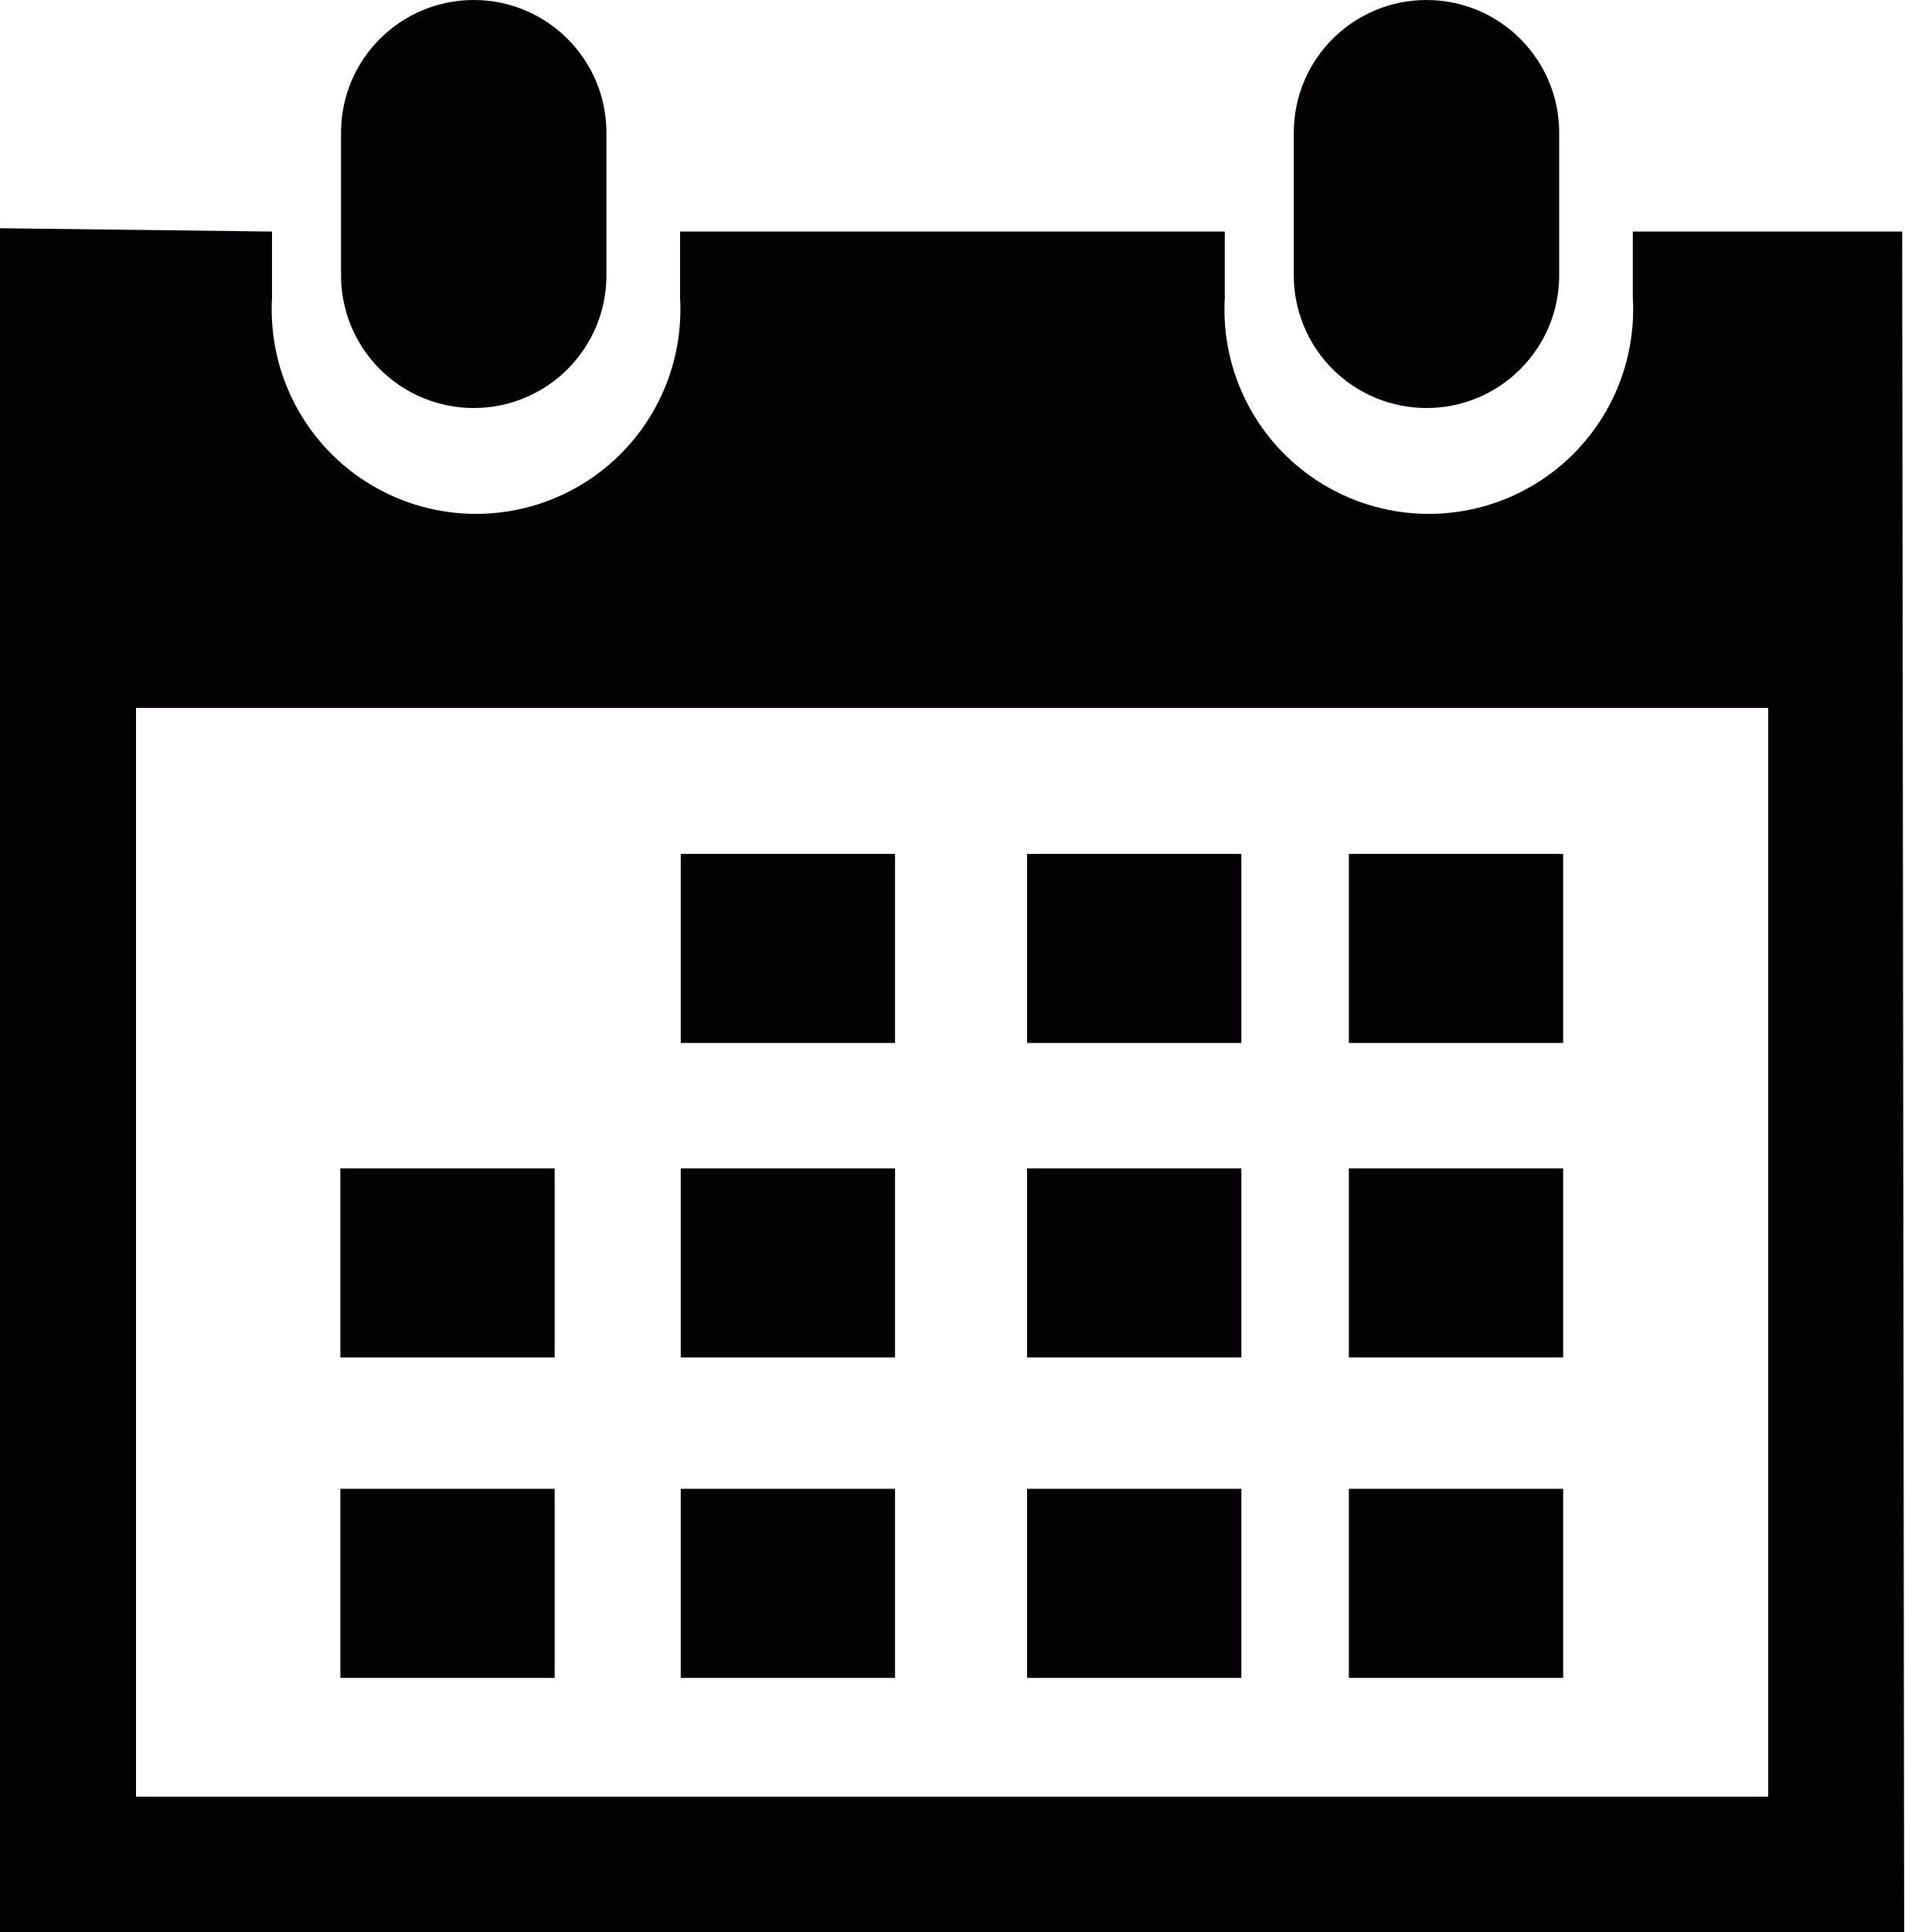
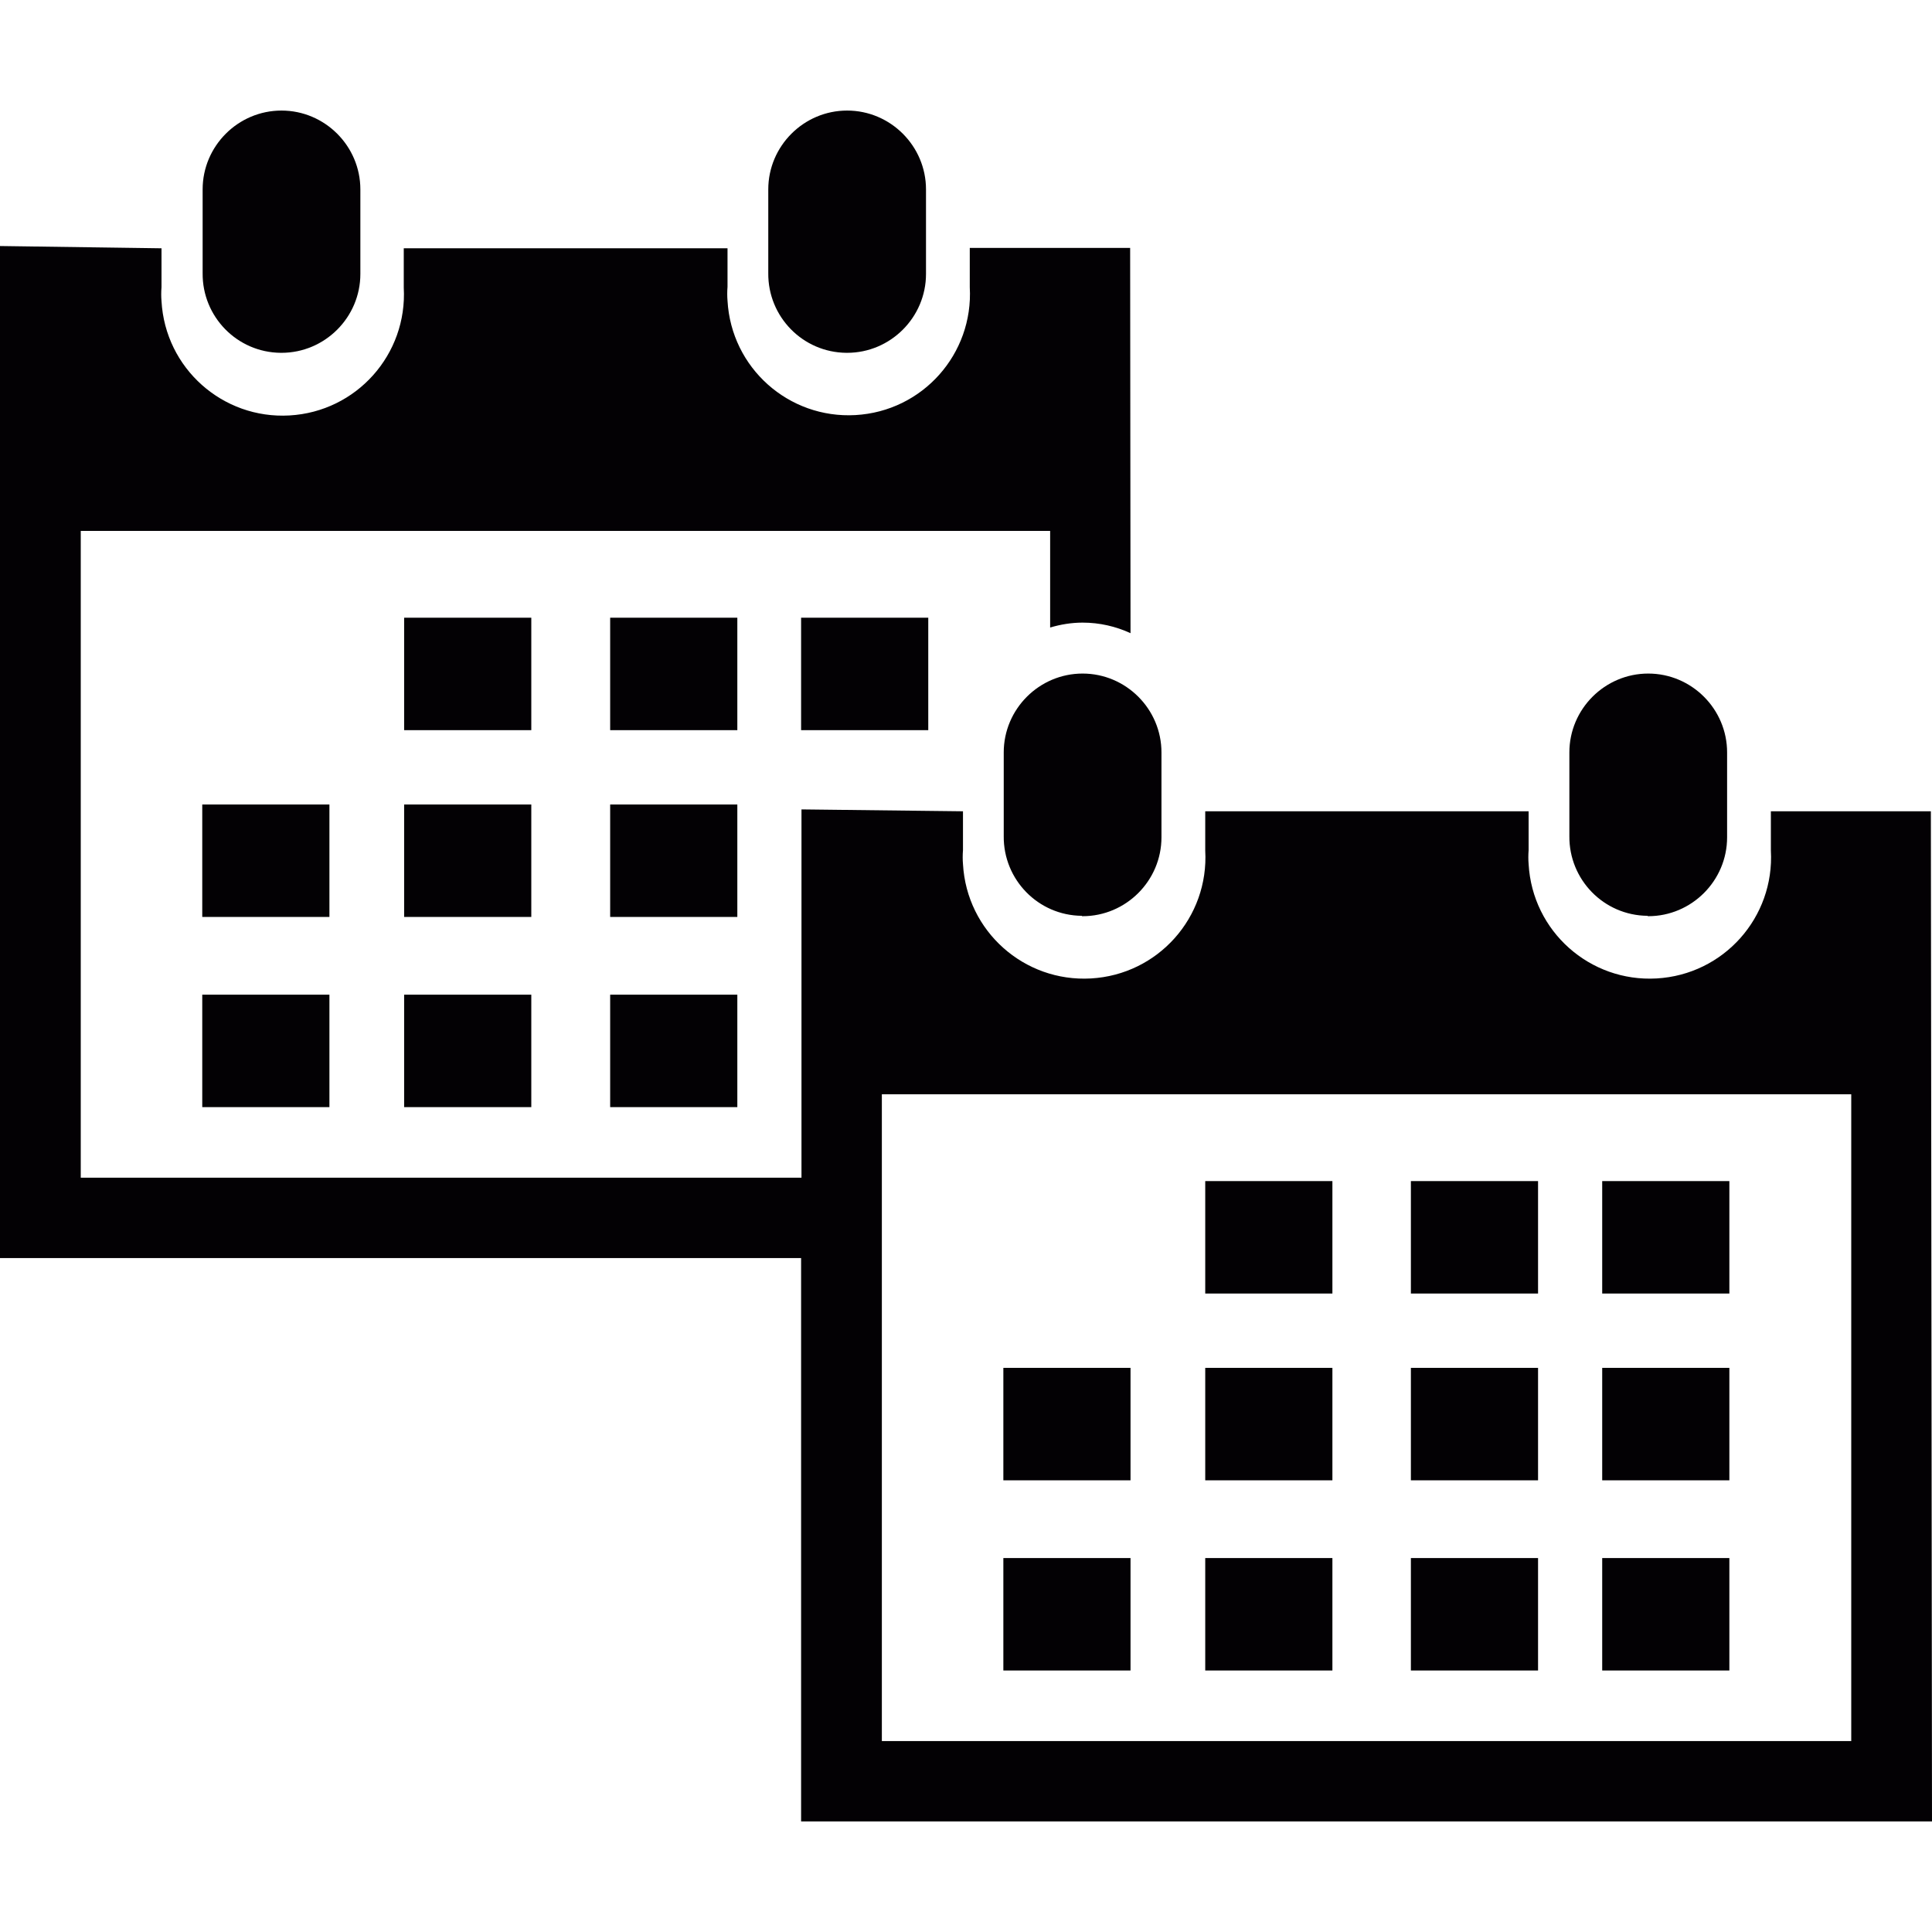
- <svg xmlns="http://www.w3.org/2000/svg" id="Capa_1" data-name="Capa 1" viewBox="0 0 28.71 29.12">
-   <defs>
-     <style>.cls-1{fill:#030104;}</style>
-   </defs>
-   <path class="cls-1" d="M21.71,6.15a2,2,0,0,0,2-2V2a2,2,0,0,0-4,0V4.13A2,2,0,0,0,21.71,6.15Z" transform="translate(-0.21 0)" />
-   <path class="cls-1" d="M28.88,3.49H24.82v1a3.08,3.08,0,1,1-6.15,0v-1H10.46v1a3.08,3.08,0,1,1-6.15,0v-1L.21,3.44V29.12h28.7Zm-2,23.59H2.26V10.67h24.6V27.08Z" transform="translate(-0.21 0)" />
-   <path class="cls-1" d="M7.35,6.15a2,2,0,0,0,2-2V2a2,2,0,1,0-4,0V4.13A2,2,0,0,0,7.35,6.15Z" transform="translate(-0.21 0)" />
-   <rect class="cls-1" x="10.26" y="12.87" width="3.23" height="2.85" />
-   <rect class="cls-1" x="15.48" y="12.87" width="3.23" height="2.85" />
-   <rect class="cls-1" x="20.33" y="12.87" width="3.23" height="2.85" />
-   <rect class="cls-1" x="10.26" y="17.61" width="3.23" height="2.85" />
-   <rect class="cls-1" x="15.48" y="17.61" width="3.23" height="2.85" />
-   <rect class="cls-1" x="20.33" y="17.61" width="3.23" height="2.85" />
-   <rect class="cls-1" x="10.26" y="22.44" width="3.23" height="2.85" />
-   <rect class="cls-1" x="5.13" y="17.61" width="3.23" height="2.85" />
-   <rect class="cls-1" x="5.13" y="22.44" width="3.23" height="2.85" />
-   <rect class="cls-1" x="15.48" y="22.44" width="3.23" height="2.85" />
-   <rect class="cls-1" x="20.33" y="22.44" width="3.23" height="2.85" />
+ <svg xmlns="http://www.w3.org/2000/svg" version="1.1" id="Capa_1" x="0px" y="0px" viewBox="0 0 512 512" style="enable-background:new 0 0 512 512;" xml:space="preserve">
+   <style type="text/css">
+ 	.st0{fill:#030104;}
+ </style>
+   <g>
+     <g>
+       <path class="st0" d="M224.5,93.5c11.5,0,20.9-9.4,20.9-20.9V50.2c0-11.5-9.4-20.9-20.9-20.9c-11.5,0-20.9,9.4-20.9,20.9v22.2    c-0.1,11.5,9.1,21,20.7,21.1C224.4,93.5,224.4,93.5,224.5,93.5z" />
+       <path class="st0" d="M74.6,93.5c11.5,0,20.9-9.4,20.9-20.9l0,0V50.2c0-11.5-9.4-20.9-20.9-20.9s-20.9,9.4-20.9,20.9v22.2    c-0.1,11.5,9.1,21,20.7,21.1C74.4,93.5,74.5,93.5,74.6,93.5z" />
+     </g>
+     <g>
+       <rect x="107.1" y="163.7" class="st0" width="33.7" height="29.8" />
+       <rect x="161.7" y="163.7" class="st0" width="33.7" height="29.8" />
+       <rect x="212.3" y="163.7" class="st0" width="33.7" height="29.8" />
+       <rect x="107.1" y="213.2" class="st0" width="33.7" height="29.8" />
+       <rect x="161.7" y="213.2" class="st0" width="33.7" height="29.8" />
+       <rect x="107.1" y="263.6" class="st0" width="33.7" height="29.8" />
+       <rect x="53.6" y="213.2" class="st0" width="33.7" height="29.8" />
+       <rect x="53.6" y="263.6" class="st0" width="33.7" height="29.8" />
+       <rect x="161.7" y="263.6" class="st0" width="33.7" height="29.8" />
+     </g>
+     <g>
+       <path class="st0" d="M436.8,242.8c11.5,0,20.9-9.4,20.9-20.9v-22.5c0-11.5-9.4-20.9-20.9-20.9s-20.9,9.4-20.9,20.9v22.2    c-0.1,11.5,9.1,21,20.7,21.1C436.7,242.8,436.7,242.8,436.8,242.8z" />
+       <path class="st0" d="M286.9,242.8c11.5,0,20.9-9.4,20.9-20.9l0,0v-22.5c0-11.5-9.4-20.9-20.9-20.9c-11.5,0-20.9,9.4-20.9,20.9    v22.2c-0.1,11.5,9.1,21,20.7,21.1C286.7,242.8,286.8,242.8,286.9,242.8z" />
+     </g>
+     <g>
+       <rect x="319.4" y="313" class="st0" width="33.7" height="29.8" />
+       <rect x="373.9" y="313" class="st0" width="33.7" height="29.8" />
+       <rect x="424.6" y="313" class="st0" width="33.7" height="29.8" />
+       <rect x="319.4" y="362.5" class="st0" width="33.7" height="29.8" />
+       <rect x="373.9" y="362.5" class="st0" width="33.7" height="29.8" />
+       <rect x="424.6" y="362.5" class="st0" width="33.7" height="29.8" />
+       <rect x="319.4" y="412.9" class="st0" width="33.7" height="29.8" />
+       <rect x="265.9" y="362.5" class="st0" width="33.7" height="29.8" />
+       <rect x="265.9" y="412.9" class="st0" width="33.7" height="29.8" />
+       <rect x="373.9" y="412.9" class="st0" width="33.7" height="29.8" />
+       <rect x="424.6" y="412.9" class="st0" width="33.7" height="29.8" />
+     </g>
+     <path class="st0" d="M512,482.7L511.7,215h-42.4v10.4c1,17.7-12.5,32.9-30.3,33.9c-17.7,1-32.9-12.5-33.9-30.3   c-0.1-1.2-0.1-2.4,0-3.7V215h-85.7v10.4c1,17.7-12.5,32.9-30.3,33.9c-17.7,1-32.9-12.5-33.9-30.3c-0.1-1.2-0.1-2.4,0-3.7V215   l-42.8-0.5v97.6H21.4V140.7h256.9v25.6c2.7-0.8,5.6-1.3,8.6-1.3c4.5,0,8.8,1,12.7,2.8l-0.1-102.1H257v10.4   c1,17.7-12.5,32.9-30.3,33.9c-17.7,1-32.9-12.5-33.9-30.3c-0.1-1.2-0.1-2.4,0-3.7V65.8H107v10.4c1,17.7-12.5,32.9-30.3,33.9   c-17.7,1-32.9-12.5-33.9-30.3c-0.1-1.2-0.1-2.4,0-3.7V65.8L0,65.2v268.2h212.3v149.3H512z M233.7,290h256.9v171.4H233.7V290z" />
+   </g>
</svg>
